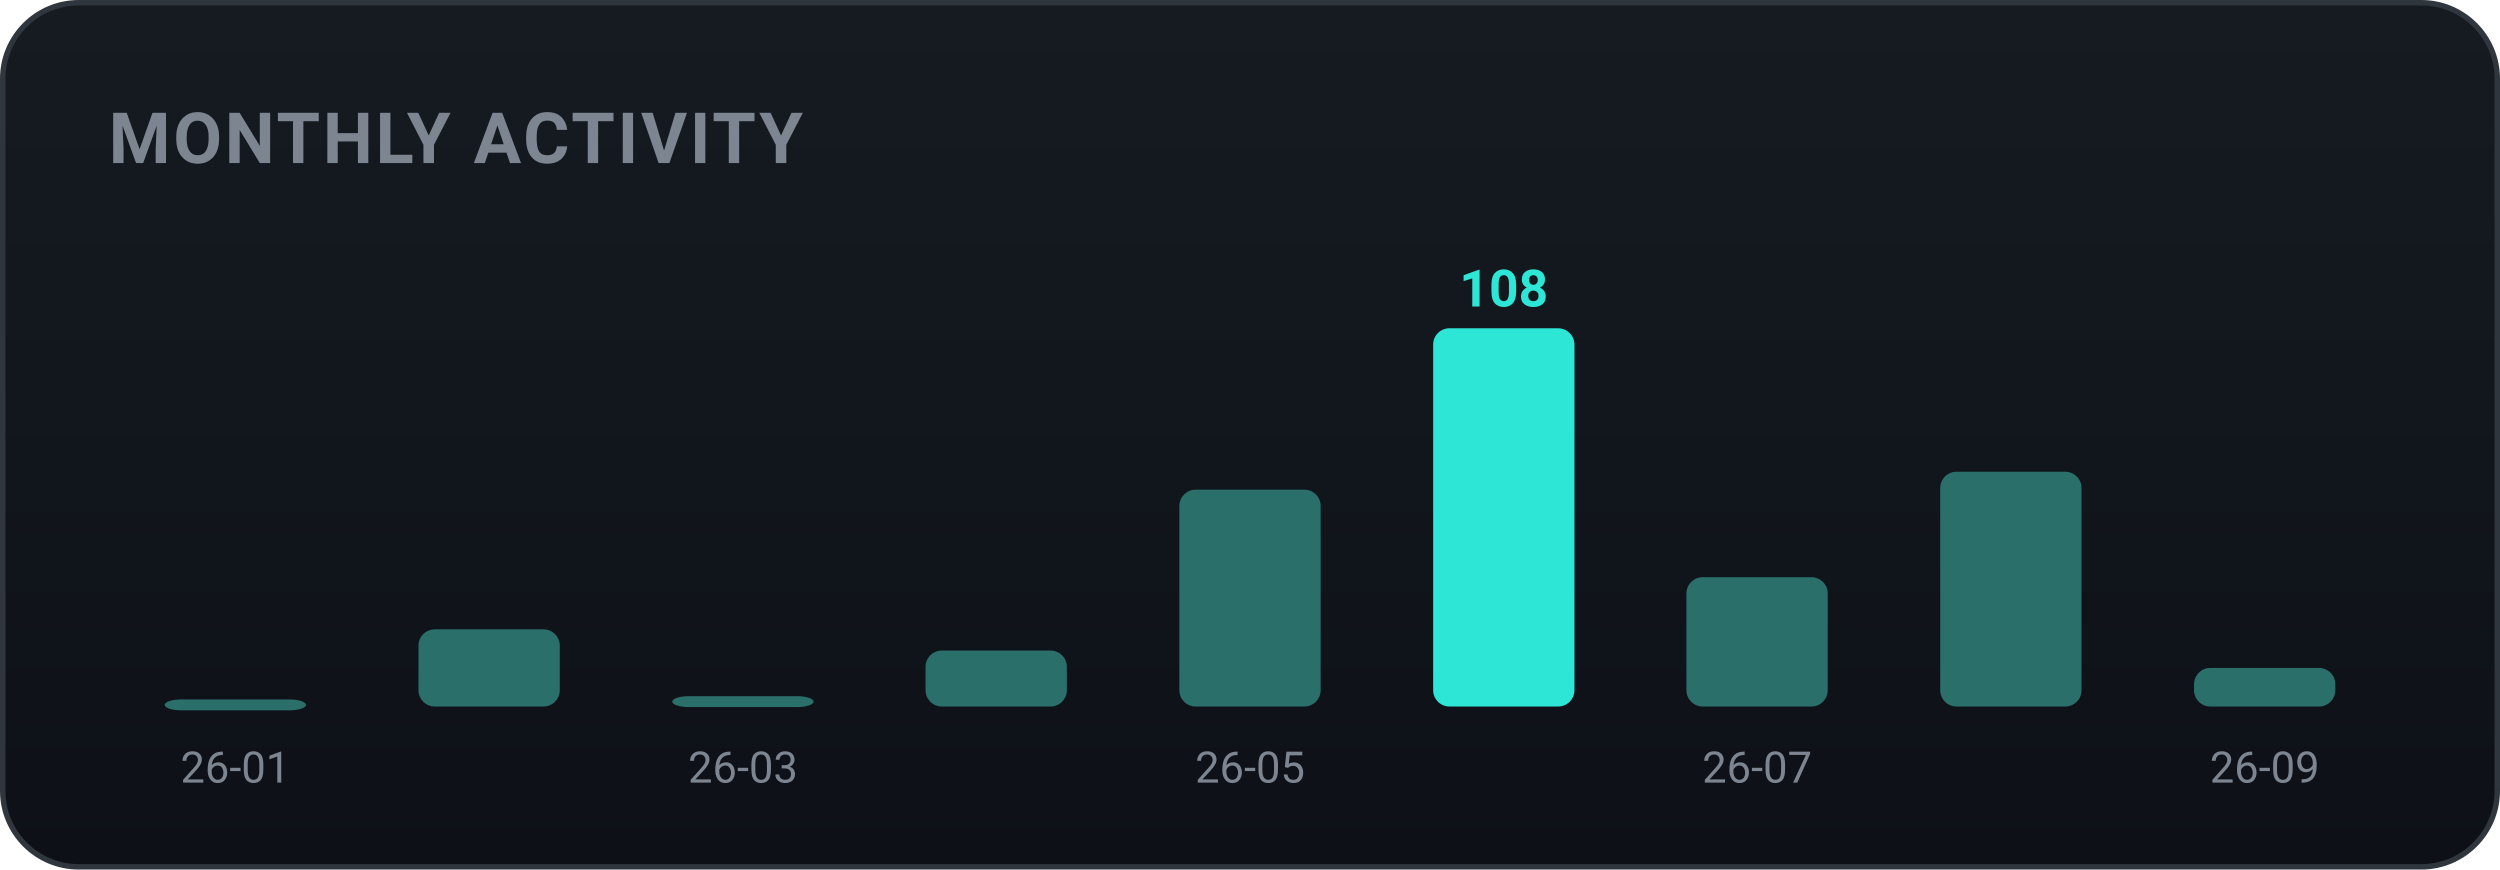
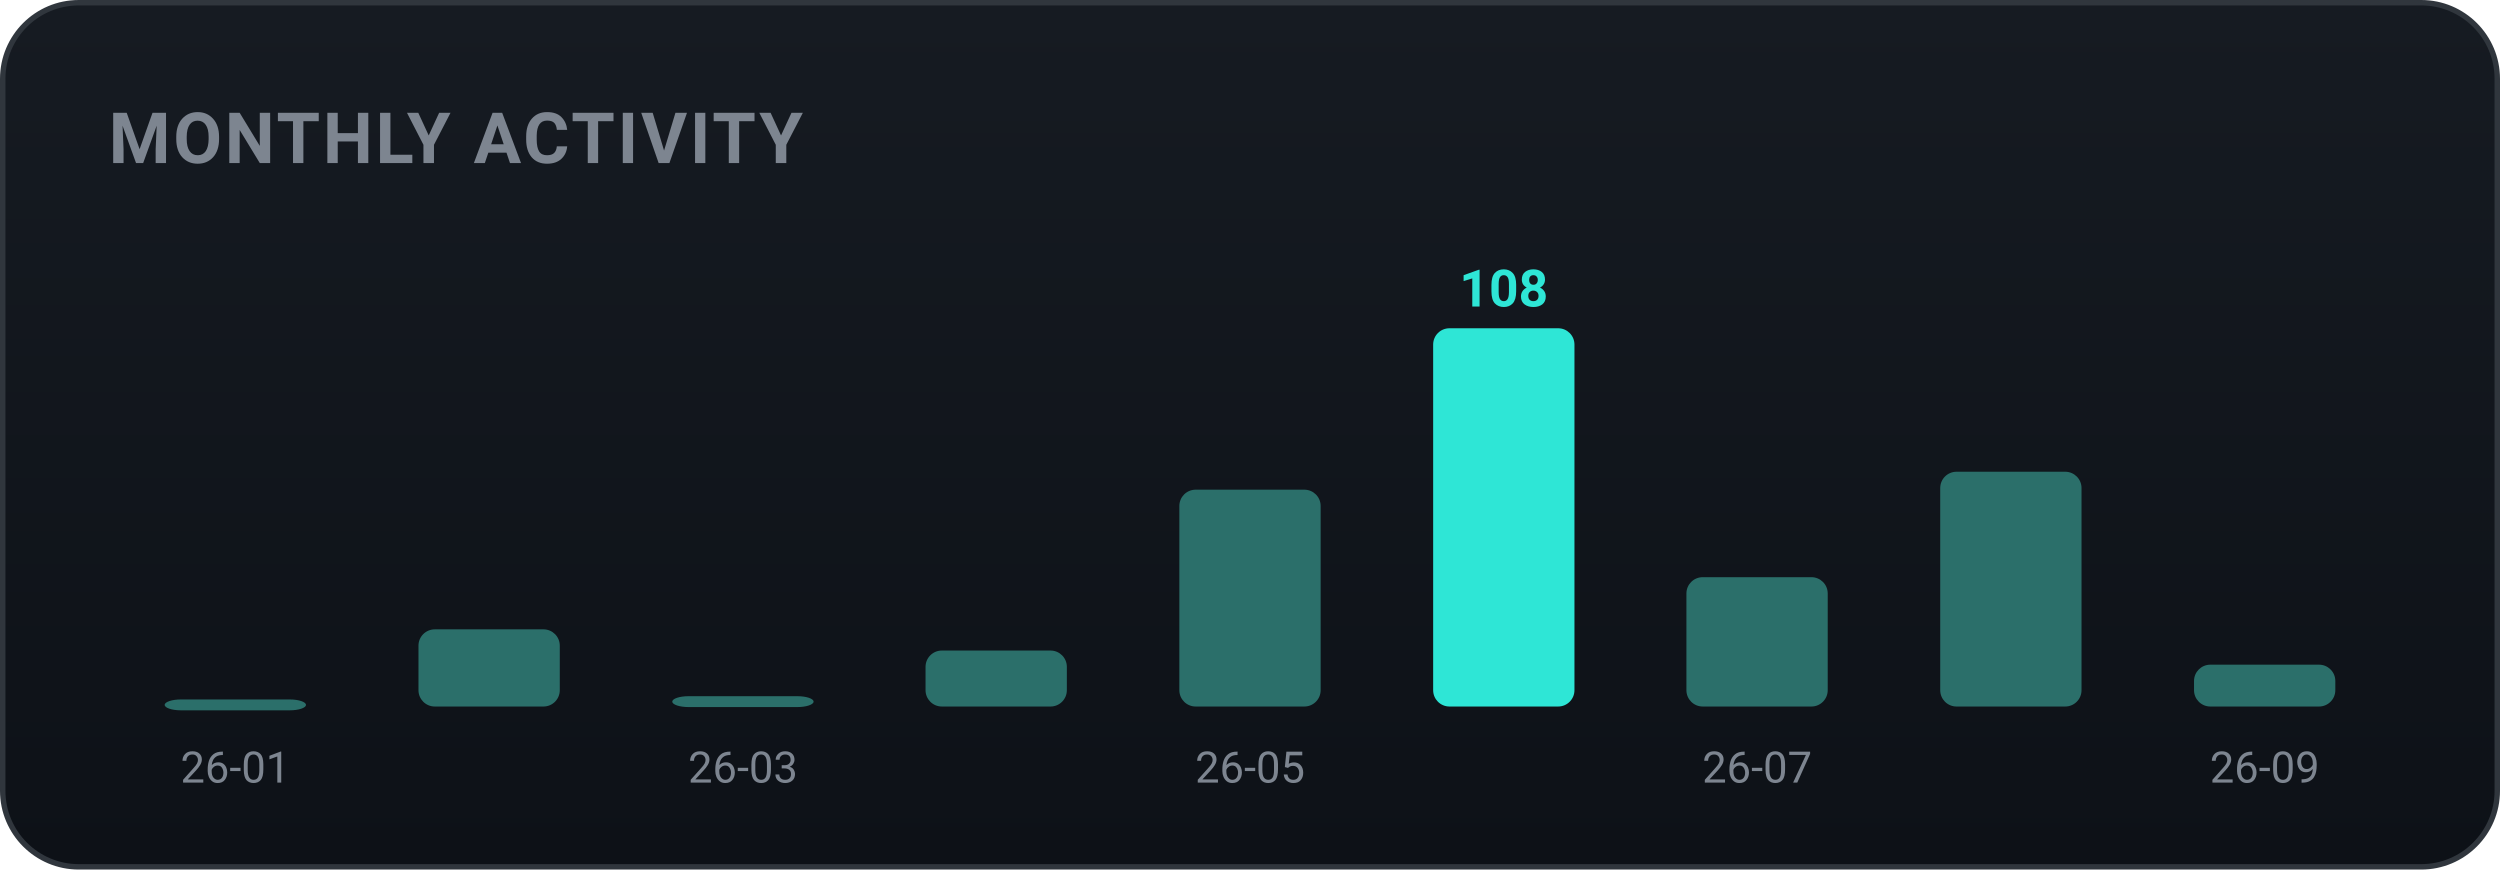
<svg xmlns="http://www.w3.org/2000/svg" width="460" height="160" viewBox="0 0 460 160" role="img" font-family="-apple-system,BlinkMacSystemFont,'Segoe UI',Roboto,'Apple SD Gothic Neo','Malgun Gothic',sans-serif">
  <defs>
    <linearGradient id="bgg" x1="0" y1="0" x2="0" y2="1">
      <stop offset="0" stop-color="#161b22" />
      <stop offset="1" stop-color="#0d1117" />
    </linearGradient>
  </defs>
  <rect x="0.5" y="0.5" width="459" height="159" rx="14" fill="url(#bgg)" stroke="#30363d" />
  <text x="20" y="30" font-family="-apple-system,BlinkMacSystemFont,'Segoe UI',Roboto,'Apple SD Gothic Neo','Malgun Gothic',sans-serif" font-size="13" font-weight="700" fill="#7d8590" letter-spacing="0.5">MONTHLY ACTIVITY</text>
  <rect x="30.3" y="128.7" width="26.0" height="2.0" rx="3" fill="#2b6f6a" />
  <text x="43.3" y="144.0" text-anchor="middle" font-size="8" fill="#7d8590">26-01</text>
  <rect x="77.0" y="115.8" width="26.0" height="14.2" rx="3" fill="#2b6f6a" />
  <rect x="123.7" y="128.1" width="26.0" height="2.0" rx="3" fill="#2b6f6a" />
  <text x="136.7" y="144.0" text-anchor="middle" font-size="8" fill="#7d8590">26-03</text>
  <rect x="170.3" y="119.7" width="26.0" height="10.3" rx="3" fill="#2b6f6a" />
  <rect x="217.0" y="90.1" width="26.0" height="39.9" rx="3" fill="#2b6f6a" />
  <text x="230.0" y="144.0" text-anchor="middle" font-size="8" fill="#7d8590">26-05</text>
  <rect x="263.7" y="60.4" width="26.0" height="69.6" rx="3" fill="#2ee6d6" />
  <text x="276.7" y="56.4" text-anchor="middle" font-size="9.5" font-weight="700" fill="#2ee6d6">108</text>
  <rect x="310.3" y="106.2" width="26.0" height="23.8" rx="3" fill="#2b6f6a" />
  <text x="323.3" y="144.0" text-anchor="middle" font-size="8" fill="#7d8590">26-07</text>
  <rect x="357.0" y="86.8" width="26.0" height="43.2" rx="3" fill="#2b6f6a" />
-   <rect x="403.7" y="122.9" width="26.0" height="7.1" rx="3" fill="#2b6f6a" />
+   <rect x="403.7" y="122.3" width="26.0" height="7.7" rx="3" fill="#2b6f6a" />
  <text x="416.7" y="144.0" text-anchor="middle" font-size="8" fill="#7d8590">26-09</text>
</svg>
